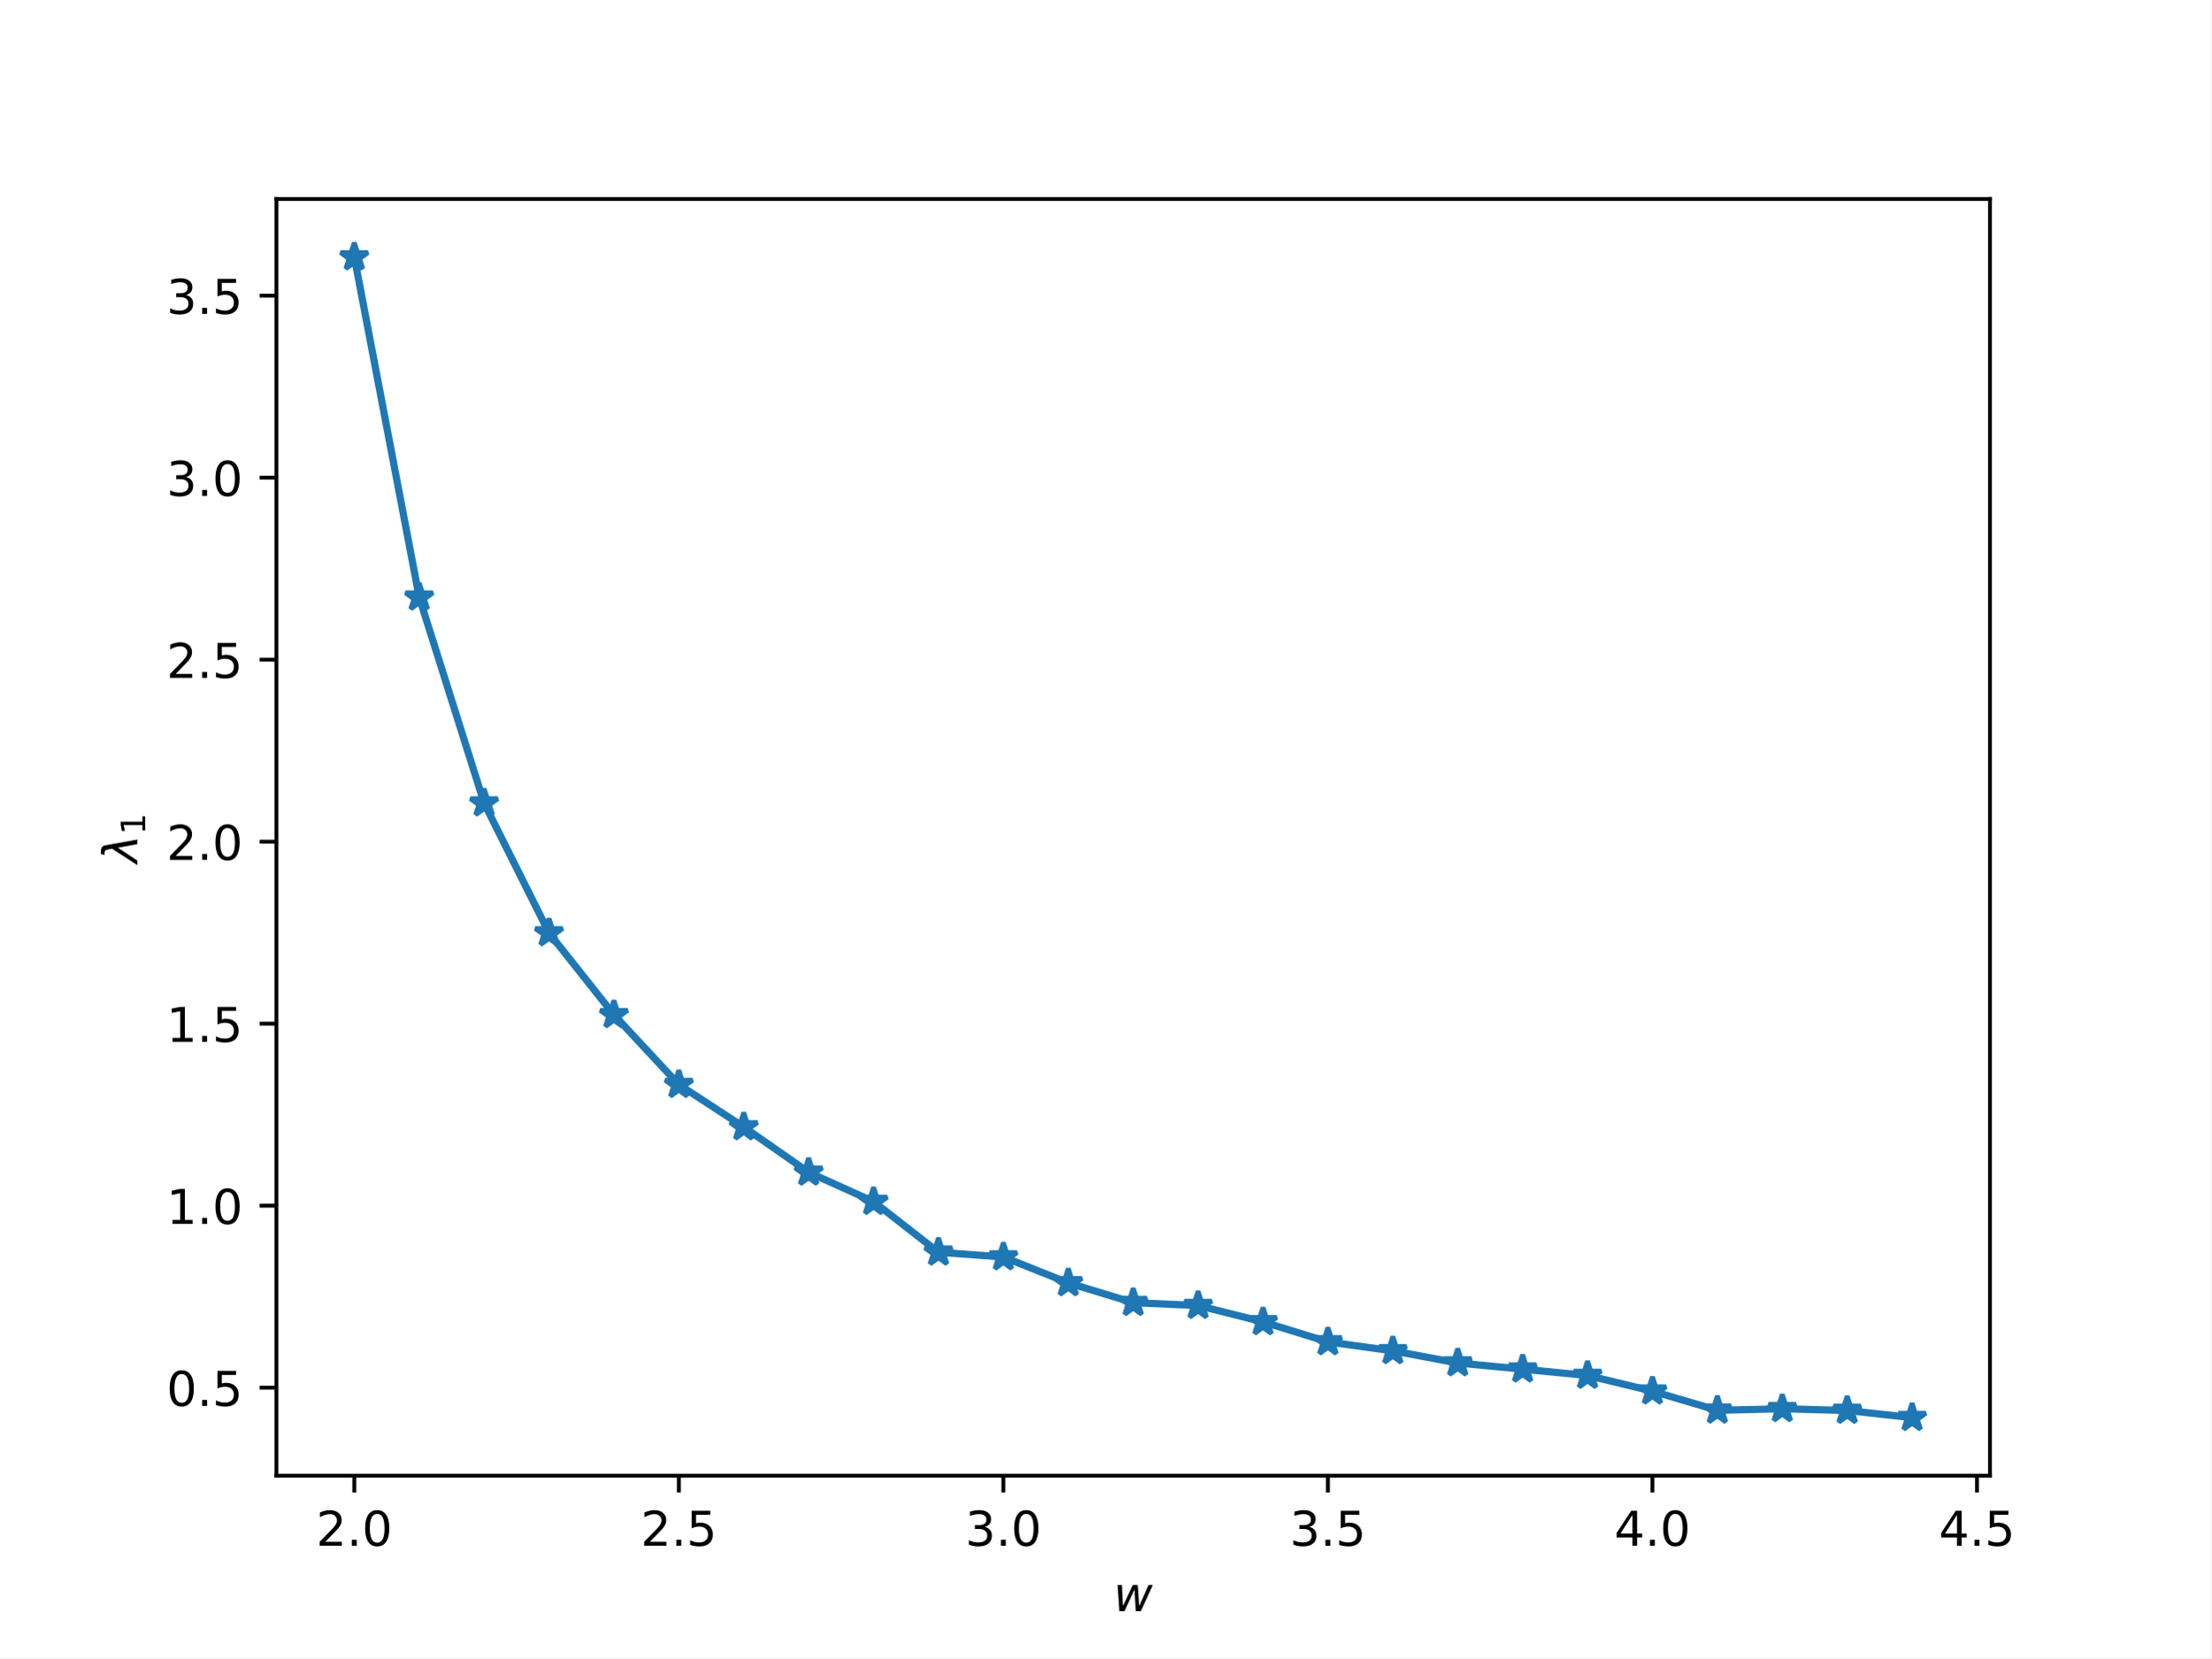
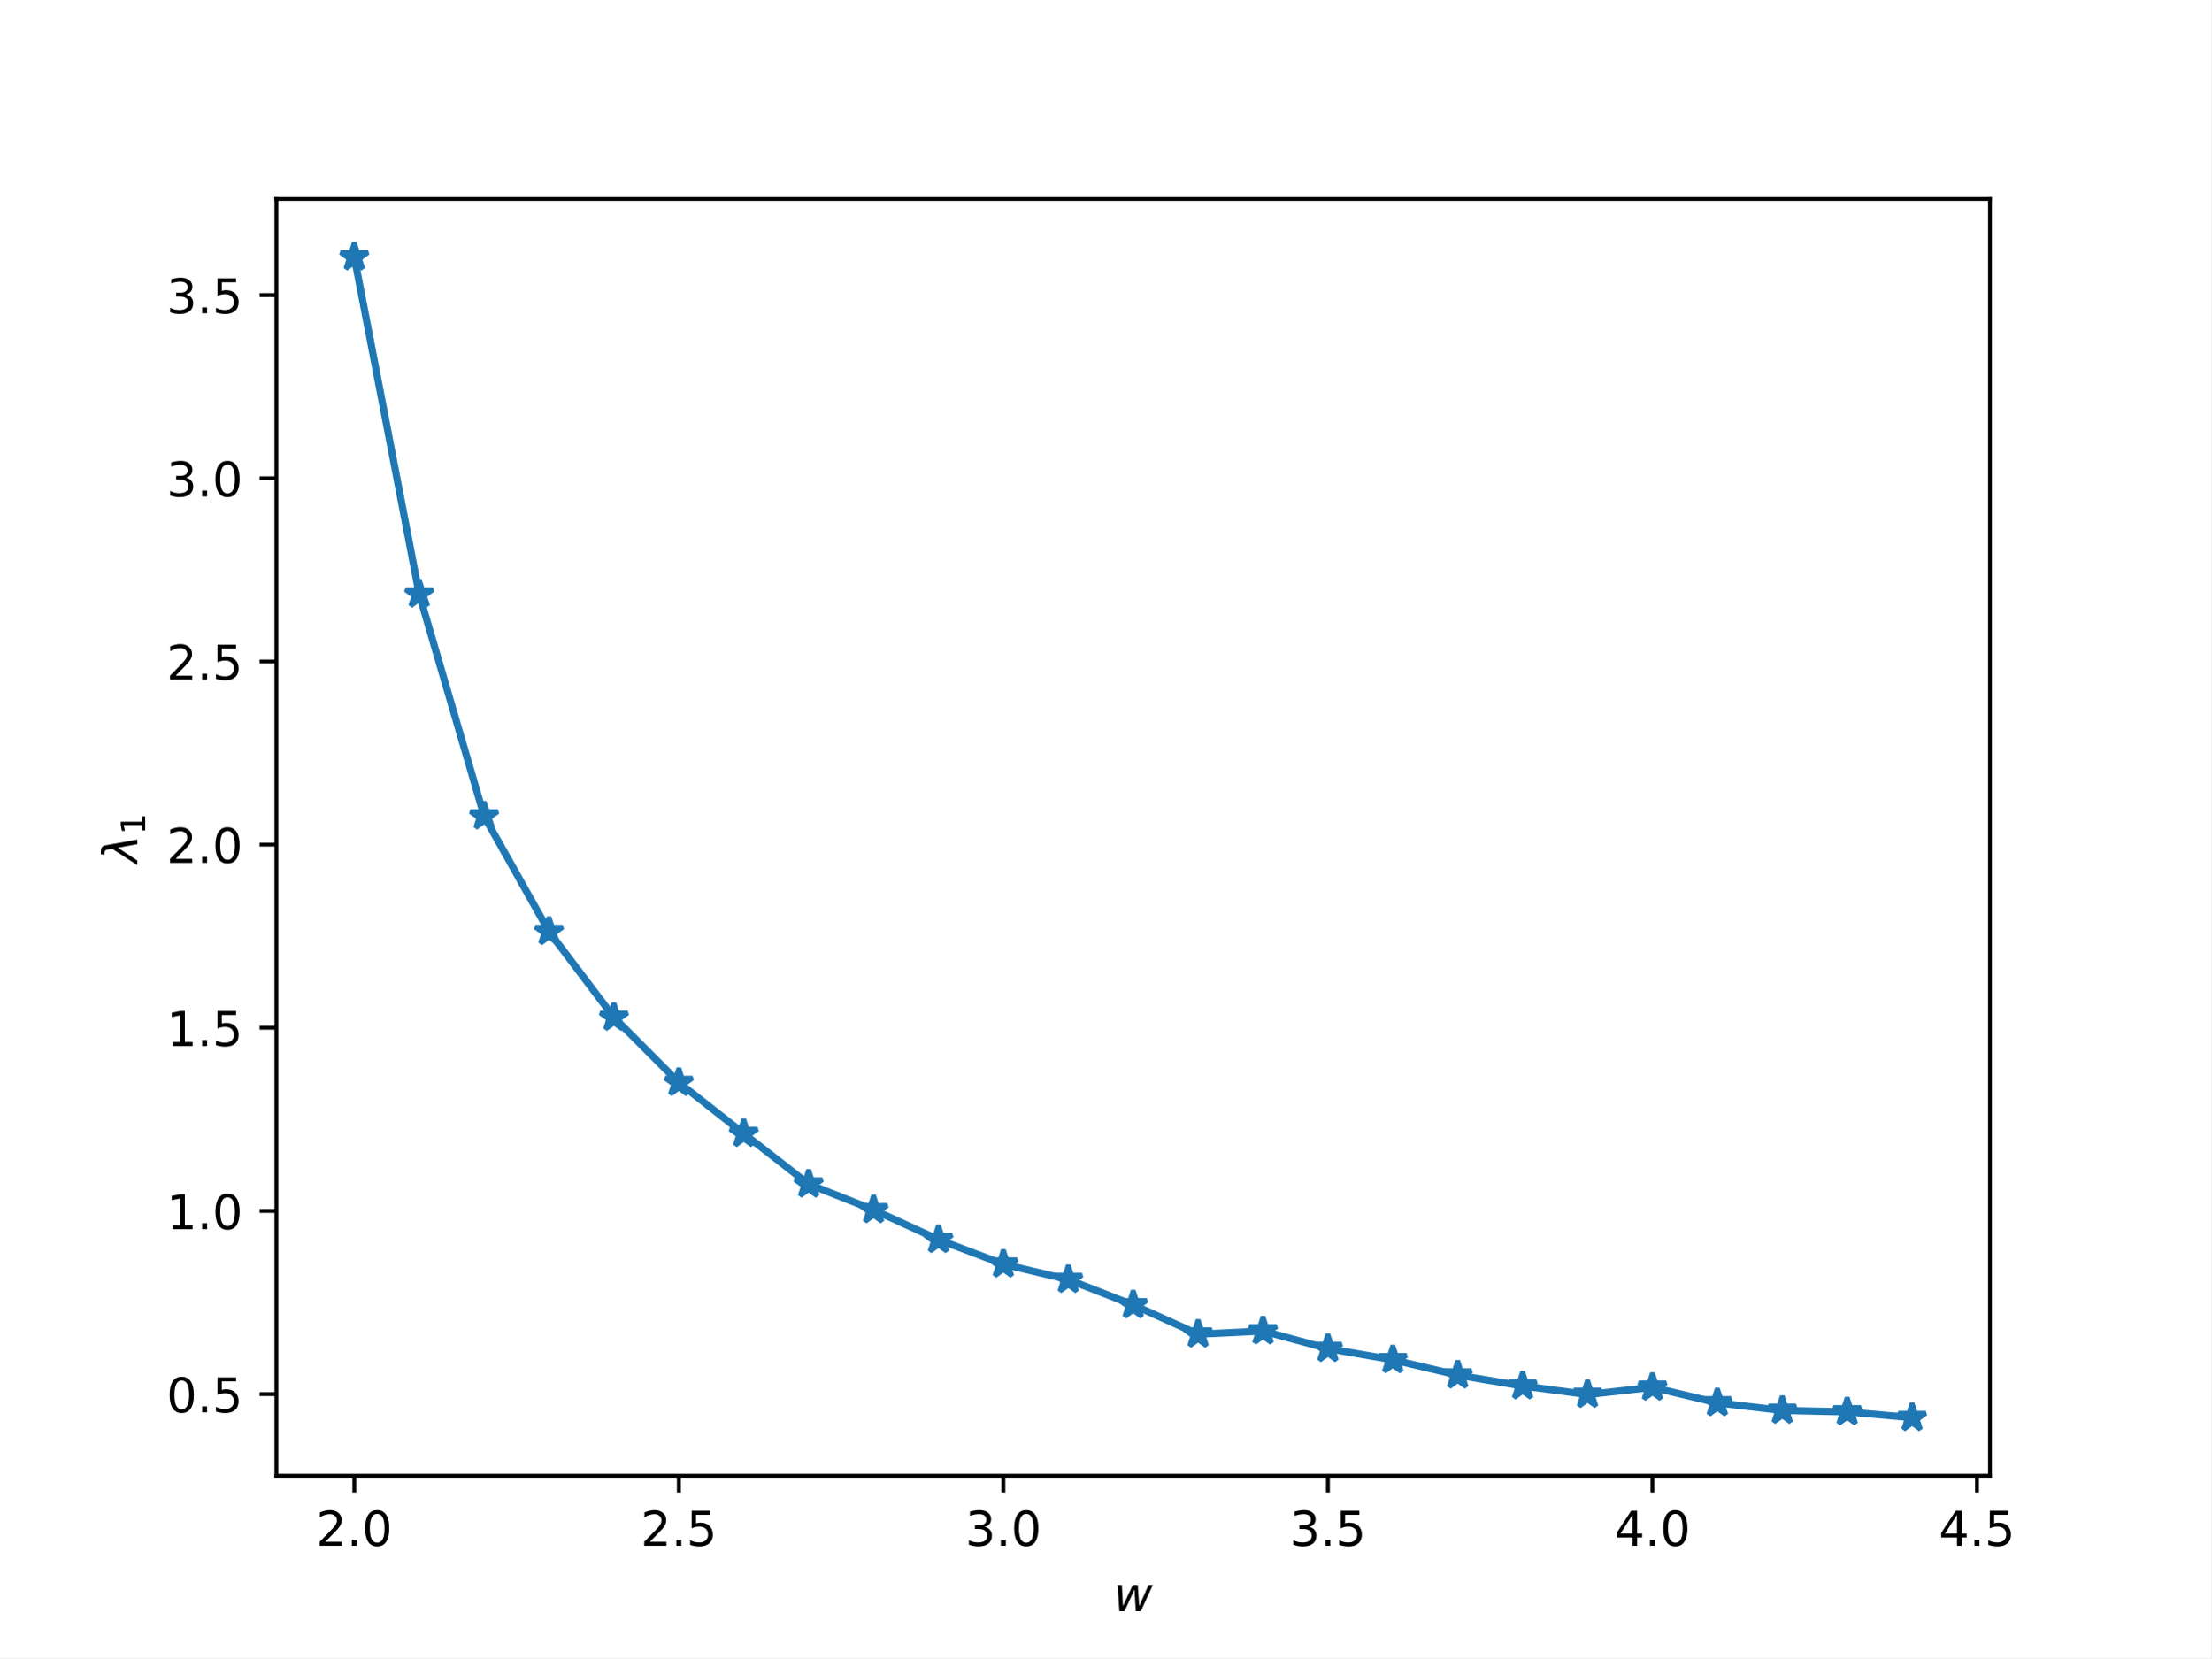
<svg xmlns="http://www.w3.org/2000/svg" xmlns:xlink="http://www.w3.org/1999/xlink" height="345.6pt" version="1.1" viewBox="0 0 460.8 345.6" width="460.8pt">
  <defs>
    <style type="text/css">
*{stroke-linecap:butt;stroke-linejoin:round;}
  </style>
  </defs>
  <g id="figure_1">
    <g id="patch_1">
      <path d="M 0 345.6  L 460.8 345.6  L 460.8 0  L 0 0  z " style="fill:#ffffff;" />
    </g>
    <g id="axes_1">
      <g id="patch_2">
        <path d="M 57.6 307.584  L 414.72 307.584  L 414.72 41.472  L 57.6 41.472  z " style="fill:#ffffff;" />
      </g>
      <g id="matplotlib.axis_1">
        <g id="xtick_1">
          <g id="line2d_1">
            <defs>
-               <path d="M 0 0  L 0 3.5  " id="m9c69d9975a" style="stroke:#000000;stroke-width:0.8;" />
-             </defs>
-             <g>
-               <use style="stroke:#000000;stroke-width:0.8;" x="73.833" xlink:href="#m9c69d9975a" y="307.584" />
+               <path d="M 0 0  L 0 3.5  " id="m424313d736" style="stroke:#000000;stroke-width:0.8;" />
+             </defs>
+             <g>
+               <use style="stroke:#000000;stroke-width:0.8;" x="73.833" xlink:href="#m424313d736" y="307.584" />
            </g>
          </g>
          <g id="text_1">
            <defs>
              <path d="M 19.188 8.297  L 53.609 8.297  L 53.609 0  L 7.328 0  L 7.328 8.297  Q 12.938 14.109 22.625 23.891  Q 32.328 33.688 34.812 36.531  Q 39.547 41.844 41.422 45.531  Q 43.312 49.219 43.312 52.781  Q 43.312 58.594 39.234 62.25  Q 35.156 65.922 28.609 65.922  Q 23.969 65.922 18.812 64.312  Q 13.672 62.703 7.812 59.422  L 7.812 69.391  Q 13.766 71.781 18.938 73  Q 24.125 74.219 28.422 74.219  Q 39.75 74.219 46.484 68.547  Q 53.219 62.891 53.219 53.422  Q 53.219 48.922 51.531 44.891  Q 49.859 40.875 45.406 35.406  Q 44.188 33.984 37.641 27.219  Q 31.109 20.453 19.188 8.297  z " id="DejaVuSans-50" />
              <path d="M 10.688 12.406  L 21 12.406  L 21 0  L 10.688 0  z " id="DejaVuSans-46" />
              <path d="M 31.781 66.406  Q 24.172 66.406 20.328 58.906  Q 16.5 51.422 16.5 36.375  Q 16.5 21.391 20.328 13.891  Q 24.172 6.391 31.781 6.391  Q 39.453 6.391 43.281 13.891  Q 47.125 21.391 47.125 36.375  Q 47.125 51.422 43.281 58.906  Q 39.453 66.406 31.781 66.406  z M 31.781 74.219  Q 44.047 74.219 50.516 64.516  Q 56.984 54.828 56.984 36.375  Q 56.984 17.969 50.516 8.266  Q 44.047 -1.422 31.781 -1.422  Q 19.531 -1.422 13.062 8.266  Q 6.594 17.969 6.594 36.375  Q 6.594 54.828 13.062 64.516  Q 19.531 74.219 31.781 74.219  z " id="DejaVuSans-48" />
            </defs>
            <g transform="translate(65.88116 322.1824)scale(0.1 -0.1)">
              <use xlink:href="#DejaVuSans-50" />
              <use x="63.623" xlink:href="#DejaVuSans-46" />
              <use x="95.41" xlink:href="#DejaVuSans-48" />
            </g>
          </g>
        </g>
        <g id="xtick_2">
          <g id="line2d_2">
            <g>
-               <use style="stroke:#000000;stroke-width:0.8;" x="141.469" xlink:href="#m9c69d9975a" y="307.584" />
+               <use style="stroke:#000000;stroke-width:0.8;" x="141.469" xlink:href="#m424313d736" y="307.584" />
            </g>
          </g>
          <g id="text_2">
            <defs>
              <path d="M 10.797 72.906  L 49.516 72.906  L 49.516 64.594  L 19.828 64.594  L 19.828 46.734  Q 21.969 47.469 24.109 47.828  Q 26.266 48.188 28.422 48.188  Q 40.625 48.188 47.75 41.5  Q 54.891 34.812 54.891 23.391  Q 54.891 11.625 47.562 5.094  Q 40.234 -1.422 26.906 -1.422  Q 22.312 -1.422 17.547 -0.641  Q 12.797 0.141 7.719 1.703  L 7.719 11.625  Q 12.109 9.234 16.797 8.062  Q 21.484 6.891 26.703 6.891  Q 35.156 6.891 40.078 11.328  Q 45.016 15.766 45.016 23.391  Q 45.016 31 40.078 35.438  Q 35.156 39.891 26.703 39.891  Q 22.75 39.891 18.812 39.016  Q 14.891 38.141 10.797 36.281  z " id="DejaVuSans-53" />
            </defs>
            <g transform="translate(133.5175 322.1824)scale(0.1 -0.1)">
              <use xlink:href="#DejaVuSans-50" />
              <use x="63.623" xlink:href="#DejaVuSans-46" />
              <use x="95.41" xlink:href="#DejaVuSans-53" />
            </g>
          </g>
        </g>
        <g id="xtick_3">
          <g id="line2d_3">
            <g>
-               <use style="stroke:#000000;stroke-width:0.8;" x="209.105" xlink:href="#m9c69d9975a" y="307.584" />
+               <use style="stroke:#000000;stroke-width:0.8;" x="209.105" xlink:href="#m424313d736" y="307.584" />
            </g>
          </g>
          <g id="text_3">
            <defs>
              <path d="M 40.578 39.312  Q 47.656 37.797 51.625 33  Q 55.609 28.219 55.609 21.188  Q 55.609 10.406 48.188 4.484  Q 40.766 -1.422 27.094 -1.422  Q 22.516 -1.422 17.656 -0.516  Q 12.797 0.391 7.625 2.203  L 7.625 11.719  Q 11.719 9.328 16.594 8.109  Q 21.484 6.891 26.812 6.891  Q 36.078 6.891 40.938 10.547  Q 45.797 14.203 45.797 21.188  Q 45.797 27.641 41.281 31.266  Q 36.766 34.906 28.719 34.906  L 20.219 34.906  L 20.219 43.016  L 29.109 43.016  Q 36.375 43.016 40.234 45.922  Q 44.094 48.828 44.094 54.297  Q 44.094 59.906 40.109 62.906  Q 36.141 65.922 28.719 65.922  Q 24.656 65.922 20.016 65.031  Q 15.375 64.156 9.812 62.312  L 9.812 71.094  Q 15.438 72.656 20.344 73.438  Q 25.25 74.219 29.594 74.219  Q 40.828 74.219 47.359 69.109  Q 53.906 64.016 53.906 55.328  Q 53.906 49.266 50.438 45.094  Q 46.969 40.922 40.578 39.312  z " id="DejaVuSans-51" />
            </defs>
            <g transform="translate(201.1539 322.1824)scale(0.1 -0.1)">
              <use xlink:href="#DejaVuSans-51" />
              <use x="63.623" xlink:href="#DejaVuSans-46" />
              <use x="95.41" xlink:href="#DejaVuSans-48" />
            </g>
          </g>
        </g>
        <g id="xtick_4">
          <g id="line2d_4">
            <g>
-               <use style="stroke:#000000;stroke-width:0.8;" x="276.742" xlink:href="#m9c69d9975a" y="307.584" />
+               <use style="stroke:#000000;stroke-width:0.8;" x="276.742" xlink:href="#m424313d736" y="307.584" />
            </g>
          </g>
          <g id="text_4">
            <g transform="translate(268.7903 322.1824)scale(0.1 -0.1)">
              <use xlink:href="#DejaVuSans-51" />
              <use x="63.623" xlink:href="#DejaVuSans-46" />
              <use x="95.41" xlink:href="#DejaVuSans-53" />
            </g>
          </g>
        </g>
        <g id="xtick_5">
          <g id="line2d_5">
            <g>
-               <use style="stroke:#000000;stroke-width:0.8;" x="344.378" xlink:href="#m9c69d9975a" y="307.584" />
+               <use style="stroke:#000000;stroke-width:0.8;" x="344.378" xlink:href="#m424313d736" y="307.584" />
            </g>
          </g>
          <g id="text_5">
            <defs>
              <path d="M 37.797 64.312  L 12.891 25.391  L 37.797 25.391  z M 35.203 72.906  L 47.609 72.906  L 47.609 25.391  L 58.016 25.391  L 58.016 17.188  L 47.609 17.188  L 47.609 0  L 37.797 0  L 37.797 17.188  L 4.891 17.188  L 4.891 26.703  z " id="DejaVuSans-52" />
            </defs>
            <g transform="translate(336.4266 322.1824)scale(0.1 -0.1)">
              <use xlink:href="#DejaVuSans-52" />
              <use x="63.623" xlink:href="#DejaVuSans-46" />
              <use x="95.41" xlink:href="#DejaVuSans-48" />
            </g>
          </g>
        </g>
        <g id="xtick_6">
          <g id="line2d_6">
            <g>
-               <use style="stroke:#000000;stroke-width:0.8;" x="412.015" xlink:href="#m9c69d9975a" y="307.584" />
+               <use style="stroke:#000000;stroke-width:0.8;" x="412.015" xlink:href="#m424313d736" y="307.584" />
            </g>
          </g>
          <g id="text_6">
            <g transform="translate(404.063 322.1824)scale(0.1 -0.1)">
              <use xlink:href="#DejaVuSans-52" />
              <use x="63.623" xlink:href="#DejaVuSans-46" />
              <use x="95.41" xlink:href="#DejaVuSans-53" />
            </g>
          </g>
        </g>
        <g id="text_7">
          <defs>
            <path d="M 8.5 54.688  L 17.391 54.688  L 19.672 10.688  L 40.094 54.688  L 50.484 54.688  L 53.516 10.688  L 72.906 54.688  L 81.891 54.688  L 56.891 0  L 46.391 0  L 43.703 45.312  L 22.797 0  L 12.203 0  z " id="DejaVuSans-Oblique-119" />
          </defs>
          <g transform="translate(232.06 335.8606)scale(0.1 -0.1)">
            <use transform="translate(0 0.3125)" xlink:href="#DejaVuSans-Oblique-119" />
          </g>
        </g>
      </g>
      <g id="matplotlib.axis_2">
        <g id="ytick_1">
          <g id="line2d_7">
            <defs>
-               <path d="M 0 0  L -3.5 0  " id="mb127afb65c" style="stroke:#000000;stroke-width:0.8;" />
-             </defs>
-             <g>
-               <use style="stroke:#000000;stroke-width:0.8;" x="57.6" xlink:href="#mb127afb65c" y="289.24" />
+               <path d="M 0 0  L -3.5 0  " id="m2ccd62c4be" style="stroke:#000000;stroke-width:0.8;" />
+             </defs>
+             <g>
+               <use style="stroke:#000000;stroke-width:0.8;" x="57.6" xlink:href="#m2ccd62c4be" y="290.584" />
            </g>
          </g>
          <g id="text_8">
-             <g transform="translate(34.69687 293.0391)scale(0.1 -0.1)">
+             <g transform="translate(34.69687 294.3831)scale(0.1 -0.1)">
              <use xlink:href="#DejaVuSans-48" />
              <use x="63.623" xlink:href="#DejaVuSans-46" />
              <use x="95.41" xlink:href="#DejaVuSans-53" />
            </g>
          </g>
        </g>
        <g id="ytick_2">
          <g id="line2d_8">
            <g>
-               <use style="stroke:#000000;stroke-width:0.8;" x="57.6" xlink:href="#mb127afb65c" y="251.302" />
+               <use style="stroke:#000000;stroke-width:0.8;" x="57.6" xlink:href="#m2ccd62c4be" y="252.403" />
            </g>
          </g>
          <g id="text_9">
            <defs>
              <path d="M 12.406 8.297  L 28.516 8.297  L 28.516 63.922  L 10.984 60.406  L 10.984 69.391  L 28.422 72.906  L 38.281 72.906  L 38.281 8.297  L 54.391 8.297  L 54.391 0  L 12.406 0  z " id="DejaVuSans-49" />
            </defs>
-             <g transform="translate(34.69687 255.1016)scale(0.1 -0.1)">
+             <g transform="translate(34.69687 256.2026)scale(0.1 -0.1)">
              <use xlink:href="#DejaVuSans-49" />
              <use x="63.623" xlink:href="#DejaVuSans-46" />
              <use x="95.41" xlink:href="#DejaVuSans-48" />
            </g>
          </g>
        </g>
        <g id="ytick_3">
          <g id="line2d_9">
            <g>
-               <use style="stroke:#000000;stroke-width:0.8;" x="57.6" xlink:href="#mb127afb65c" y="213.365" />
+               <use style="stroke:#000000;stroke-width:0.8;" x="57.6" xlink:href="#m2ccd62c4be" y="214.223" />
            </g>
          </g>
          <g id="text_10">
-             <g transform="translate(34.69687 217.1641)scale(0.1 -0.1)">
+             <g transform="translate(34.69687 218.0222)scale(0.1 -0.1)">
              <use xlink:href="#DejaVuSans-49" />
              <use x="63.623" xlink:href="#DejaVuSans-46" />
              <use x="95.41" xlink:href="#DejaVuSans-53" />
            </g>
          </g>
        </g>
        <g id="ytick_4">
          <g id="line2d_10">
            <g>
-               <use style="stroke:#000000;stroke-width:0.8;" x="57.6" xlink:href="#mb127afb65c" y="175.427" />
+               <use style="stroke:#000000;stroke-width:0.8;" x="57.6" xlink:href="#m2ccd62c4be" y="176.043" />
            </g>
          </g>
          <g id="text_11">
-             <g transform="translate(34.69687 179.2266)scale(0.1 -0.1)">
+             <g transform="translate(34.69687 179.8418)scale(0.1 -0.1)">
              <use xlink:href="#DejaVuSans-50" />
              <use x="63.623" xlink:href="#DejaVuSans-46" />
              <use x="95.41" xlink:href="#DejaVuSans-48" />
            </g>
          </g>
        </g>
        <g id="ytick_5">
          <g id="line2d_11">
            <g>
-               <use style="stroke:#000000;stroke-width:0.8;" x="57.6" xlink:href="#mb127afb65c" y="137.49" />
+               <use style="stroke:#000000;stroke-width:0.8;" x="57.6" xlink:href="#m2ccd62c4be" y="137.862" />
            </g>
          </g>
          <g id="text_12">
-             <g transform="translate(34.69687 141.2892)scale(0.1 -0.1)">
+             <g transform="translate(34.69687 141.6613)scale(0.1 -0.1)">
              <use xlink:href="#DejaVuSans-50" />
              <use x="63.623" xlink:href="#DejaVuSans-46" />
              <use x="95.41" xlink:href="#DejaVuSans-53" />
            </g>
          </g>
        </g>
        <g id="ytick_6">
          <g id="line2d_12">
            <g>
-               <use style="stroke:#000000;stroke-width:0.8;" x="57.6" xlink:href="#mb127afb65c" y="99.552" />
+               <use style="stroke:#000000;stroke-width:0.8;" x="57.6" xlink:href="#m2ccd62c4be" y="99.682" />
            </g>
          </g>
          <g id="text_13">
-             <g transform="translate(34.69687 103.3517)scale(0.1 -0.1)">
+             <g transform="translate(34.69687 103.4809)scale(0.1 -0.1)">
              <use xlink:href="#DejaVuSans-51" />
              <use x="63.623" xlink:href="#DejaVuSans-46" />
              <use x="95.41" xlink:href="#DejaVuSans-48" />
            </g>
          </g>
        </g>
        <g id="ytick_7">
          <g id="line2d_13">
            <g>
-               <use style="stroke:#000000;stroke-width:0.8;" x="57.6" xlink:href="#mb127afb65c" y="61.615" />
+               <use style="stroke:#000000;stroke-width:0.8;" x="57.6" xlink:href="#m2ccd62c4be" y="61.501" />
            </g>
          </g>
          <g id="text_14">
-             <g transform="translate(34.69687 65.41418)scale(0.1 -0.1)">
+             <g transform="translate(34.69687 65.30048)scale(0.1 -0.1)">
              <use xlink:href="#DejaVuSans-51" />
              <use x="63.623" xlink:href="#DejaVuSans-46" />
              <use x="95.41" xlink:href="#DejaVuSans-53" />
            </g>
          </g>
        </g>
        <g id="text_15">
          <defs>
            <path d="M 36.719 67.438  L 48.828 0  L 39.312 0  L 31.844 40.438  L 5.125 0  L -4.391 0  L 29.734 52.438  L 28.031 62.109  Q 26.953 68.266 21.734 68.266  L 17.047 68.266  L 18.5 75.984  L 24.219 75.875  Q 35.203 75.734 36.719 67.438  z " id="DejaVuSans-Oblique-955" />
          </defs>
          <g transform="translate(28.61719 179.878)rotate(-90)scale(0.1 -0.1)">
            <use transform="translate(0 0.015625)" xlink:href="#DejaVuSans-Oblique-955" />
            <use transform="translate(59.17969 -16.39062)scale(0.7)" xlink:href="#DejaVuSans-49" />
          </g>
        </g>
      </g>
      <g id="line2d_14">
-         <path clip-path="url(#pe8ac8d02ff)" d="M 73.833 53.568  L 87.36 124.485  L 100.887 167.393  L 114.415 194.457  L 127.942 211.516  L 141.469 226.069  L 154.996 234.899  L 168.524 244.351  L 182.051 250.459  L 195.578 261.011  L 209.105 262.003  L 222.633 267.398  L 236.16 271.514  L 249.687 272.127  L 263.215 275.523  L 276.742 279.699  L 290.269 281.559  L 303.796 284.095  L 317.324 285.379  L 330.851 286.699  L 344.378 289.968  L 357.905 293.955  L 371.433 293.629  L 384.96 293.994  L 398.487 295.488  " style="fill:none;stroke:#1f77b4;stroke-linecap:square;stroke-width:1.5;" />
+         <path clip-path="url(#p155d642487)" d="M 73.833 53.568  L 87.36 123.835  L 100.887 170.098  L 114.415 194.173  L 127.942 212.06  L 141.469 225.647  L 154.996 236.281  L 168.524 246.82  L 182.051 252.172  L 195.578 258.377  L 209.105 263.496  L 222.633 266.711  L 236.16 271.984  L 249.687 278.087  L 263.215 277.429  L 276.742 281.094  L 290.269 283.428  L 303.796 286.618  L 317.324 288.893  L 330.851 290.661  L 344.378 289.166  L 357.905 292.402  L 371.433 293.98  L 384.96 294.282  L 398.487 295.488  " style="fill:none;stroke:#1f77b4;stroke-linecap:square;stroke-width:1.5;" />
        <defs>
-           <path d="M 0 -3  L -0.674 -0.927  L -2.853 -0.927  L -1.09 0.354  L -1.763 2.427  L -0 1.146  L 1.763 2.427  L 1.09 0.354  L 2.853 -0.927  L 0.674 -0.927  z " id="mfac617b7ea" style="stroke:#1f77b4;stroke-linejoin:bevel;" />
+           <path d="M 0 -3  L -0.674 -0.927  L -2.853 -0.927  L -1.09 0.354  L -1.763 2.427  L -0 1.146  L 1.763 2.427  L 1.09 0.354  L 2.853 -0.927  L 0.674 -0.927  z " id="m76ae31806e" style="stroke:#1f77b4;stroke-linejoin:bevel;" />
        </defs>
-         <g clip-path="url(#pe8ac8d02ff)">
-           <use style="fill:#1f77b4;stroke:#1f77b4;stroke-linejoin:bevel;" x="73.833" xlink:href="#mfac617b7ea" y="53.568" />
-           <use style="fill:#1f77b4;stroke:#1f77b4;stroke-linejoin:bevel;" x="87.36" xlink:href="#mfac617b7ea" y="124.485" />
-           <use style="fill:#1f77b4;stroke:#1f77b4;stroke-linejoin:bevel;" x="100.887" xlink:href="#mfac617b7ea" y="167.393" />
-           <use style="fill:#1f77b4;stroke:#1f77b4;stroke-linejoin:bevel;" x="114.415" xlink:href="#mfac617b7ea" y="194.457" />
-           <use style="fill:#1f77b4;stroke:#1f77b4;stroke-linejoin:bevel;" x="127.942" xlink:href="#mfac617b7ea" y="211.516" />
-           <use style="fill:#1f77b4;stroke:#1f77b4;stroke-linejoin:bevel;" x="141.469" xlink:href="#mfac617b7ea" y="226.069" />
-           <use style="fill:#1f77b4;stroke:#1f77b4;stroke-linejoin:bevel;" x="154.996" xlink:href="#mfac617b7ea" y="234.899" />
-           <use style="fill:#1f77b4;stroke:#1f77b4;stroke-linejoin:bevel;" x="168.524" xlink:href="#mfac617b7ea" y="244.351" />
-           <use style="fill:#1f77b4;stroke:#1f77b4;stroke-linejoin:bevel;" x="182.051" xlink:href="#mfac617b7ea" y="250.459" />
-           <use style="fill:#1f77b4;stroke:#1f77b4;stroke-linejoin:bevel;" x="195.578" xlink:href="#mfac617b7ea" y="261.011" />
-           <use style="fill:#1f77b4;stroke:#1f77b4;stroke-linejoin:bevel;" x="209.105" xlink:href="#mfac617b7ea" y="262.003" />
-           <use style="fill:#1f77b4;stroke:#1f77b4;stroke-linejoin:bevel;" x="222.633" xlink:href="#mfac617b7ea" y="267.398" />
-           <use style="fill:#1f77b4;stroke:#1f77b4;stroke-linejoin:bevel;" x="236.16" xlink:href="#mfac617b7ea" y="271.514" />
-           <use style="fill:#1f77b4;stroke:#1f77b4;stroke-linejoin:bevel;" x="249.687" xlink:href="#mfac617b7ea" y="272.127" />
-           <use style="fill:#1f77b4;stroke:#1f77b4;stroke-linejoin:bevel;" x="263.215" xlink:href="#mfac617b7ea" y="275.523" />
-           <use style="fill:#1f77b4;stroke:#1f77b4;stroke-linejoin:bevel;" x="276.742" xlink:href="#mfac617b7ea" y="279.699" />
-           <use style="fill:#1f77b4;stroke:#1f77b4;stroke-linejoin:bevel;" x="290.269" xlink:href="#mfac617b7ea" y="281.559" />
-           <use style="fill:#1f77b4;stroke:#1f77b4;stroke-linejoin:bevel;" x="303.796" xlink:href="#mfac617b7ea" y="284.095" />
-           <use style="fill:#1f77b4;stroke:#1f77b4;stroke-linejoin:bevel;" x="317.324" xlink:href="#mfac617b7ea" y="285.379" />
-           <use style="fill:#1f77b4;stroke:#1f77b4;stroke-linejoin:bevel;" x="330.851" xlink:href="#mfac617b7ea" y="286.699" />
-           <use style="fill:#1f77b4;stroke:#1f77b4;stroke-linejoin:bevel;" x="344.378" xlink:href="#mfac617b7ea" y="289.968" />
-           <use style="fill:#1f77b4;stroke:#1f77b4;stroke-linejoin:bevel;" x="357.905" xlink:href="#mfac617b7ea" y="293.955" />
-           <use style="fill:#1f77b4;stroke:#1f77b4;stroke-linejoin:bevel;" x="371.433" xlink:href="#mfac617b7ea" y="293.629" />
-           <use style="fill:#1f77b4;stroke:#1f77b4;stroke-linejoin:bevel;" x="384.96" xlink:href="#mfac617b7ea" y="293.994" />
-           <use style="fill:#1f77b4;stroke:#1f77b4;stroke-linejoin:bevel;" x="398.487" xlink:href="#mfac617b7ea" y="295.488" />
+         <g clip-path="url(#p155d642487)">
+           <use style="fill:#1f77b4;stroke:#1f77b4;stroke-linejoin:bevel;" x="73.833" xlink:href="#m76ae31806e" y="53.568" />
+           <use style="fill:#1f77b4;stroke:#1f77b4;stroke-linejoin:bevel;" x="87.36" xlink:href="#m76ae31806e" y="123.835" />
+           <use style="fill:#1f77b4;stroke:#1f77b4;stroke-linejoin:bevel;" x="100.887" xlink:href="#m76ae31806e" y="170.098" />
+           <use style="fill:#1f77b4;stroke:#1f77b4;stroke-linejoin:bevel;" x="114.415" xlink:href="#m76ae31806e" y="194.173" />
+           <use style="fill:#1f77b4;stroke:#1f77b4;stroke-linejoin:bevel;" x="127.942" xlink:href="#m76ae31806e" y="212.06" />
+           <use style="fill:#1f77b4;stroke:#1f77b4;stroke-linejoin:bevel;" x="141.469" xlink:href="#m76ae31806e" y="225.647" />
+           <use style="fill:#1f77b4;stroke:#1f77b4;stroke-linejoin:bevel;" x="154.996" xlink:href="#m76ae31806e" y="236.281" />
+           <use style="fill:#1f77b4;stroke:#1f77b4;stroke-linejoin:bevel;" x="168.524" xlink:href="#m76ae31806e" y="246.82" />
+           <use style="fill:#1f77b4;stroke:#1f77b4;stroke-linejoin:bevel;" x="182.051" xlink:href="#m76ae31806e" y="252.172" />
+           <use style="fill:#1f77b4;stroke:#1f77b4;stroke-linejoin:bevel;" x="195.578" xlink:href="#m76ae31806e" y="258.377" />
+           <use style="fill:#1f77b4;stroke:#1f77b4;stroke-linejoin:bevel;" x="209.105" xlink:href="#m76ae31806e" y="263.496" />
+           <use style="fill:#1f77b4;stroke:#1f77b4;stroke-linejoin:bevel;" x="222.633" xlink:href="#m76ae31806e" y="266.711" />
+           <use style="fill:#1f77b4;stroke:#1f77b4;stroke-linejoin:bevel;" x="236.16" xlink:href="#m76ae31806e" y="271.984" />
+           <use style="fill:#1f77b4;stroke:#1f77b4;stroke-linejoin:bevel;" x="249.687" xlink:href="#m76ae31806e" y="278.087" />
+           <use style="fill:#1f77b4;stroke:#1f77b4;stroke-linejoin:bevel;" x="263.215" xlink:href="#m76ae31806e" y="277.429" />
+           <use style="fill:#1f77b4;stroke:#1f77b4;stroke-linejoin:bevel;" x="276.742" xlink:href="#m76ae31806e" y="281.094" />
+           <use style="fill:#1f77b4;stroke:#1f77b4;stroke-linejoin:bevel;" x="290.269" xlink:href="#m76ae31806e" y="283.428" />
+           <use style="fill:#1f77b4;stroke:#1f77b4;stroke-linejoin:bevel;" x="303.796" xlink:href="#m76ae31806e" y="286.618" />
+           <use style="fill:#1f77b4;stroke:#1f77b4;stroke-linejoin:bevel;" x="317.324" xlink:href="#m76ae31806e" y="288.893" />
+           <use style="fill:#1f77b4;stroke:#1f77b4;stroke-linejoin:bevel;" x="330.851" xlink:href="#m76ae31806e" y="290.661" />
+           <use style="fill:#1f77b4;stroke:#1f77b4;stroke-linejoin:bevel;" x="344.378" xlink:href="#m76ae31806e" y="289.166" />
+           <use style="fill:#1f77b4;stroke:#1f77b4;stroke-linejoin:bevel;" x="357.905" xlink:href="#m76ae31806e" y="292.402" />
+           <use style="fill:#1f77b4;stroke:#1f77b4;stroke-linejoin:bevel;" x="371.433" xlink:href="#m76ae31806e" y="293.98" />
+           <use style="fill:#1f77b4;stroke:#1f77b4;stroke-linejoin:bevel;" x="384.96" xlink:href="#m76ae31806e" y="294.282" />
+           <use style="fill:#1f77b4;stroke:#1f77b4;stroke-linejoin:bevel;" x="398.487" xlink:href="#m76ae31806e" y="295.488" />
        </g>
      </g>
      <g id="patch_3">
        <path d="M 57.6 307.584  L 57.6 41.472  " style="fill:none;stroke:#000000;stroke-linecap:square;stroke-linejoin:miter;stroke-width:0.8;" />
      </g>
      <g id="patch_4">
        <path d="M 414.72 307.584  L 414.72 41.472  " style="fill:none;stroke:#000000;stroke-linecap:square;stroke-linejoin:miter;stroke-width:0.8;" />
      </g>
      <g id="patch_5">
        <path d="M 57.6 307.584  L 414.72 307.584  " style="fill:none;stroke:#000000;stroke-linecap:square;stroke-linejoin:miter;stroke-width:0.8;" />
      </g>
      <g id="patch_6">
        <path d="M 57.6 41.472  L 414.72 41.472  " style="fill:none;stroke:#000000;stroke-linecap:square;stroke-linejoin:miter;stroke-width:0.8;" />
      </g>
    </g>
  </g>
  <defs>
-     <clipPath id="pe8ac8d02ff">
+     <clipPath id="p155d642487">
      <rect height="266.112" width="357.12" x="57.6" y="41.472" />
    </clipPath>
  </defs>
</svg>
